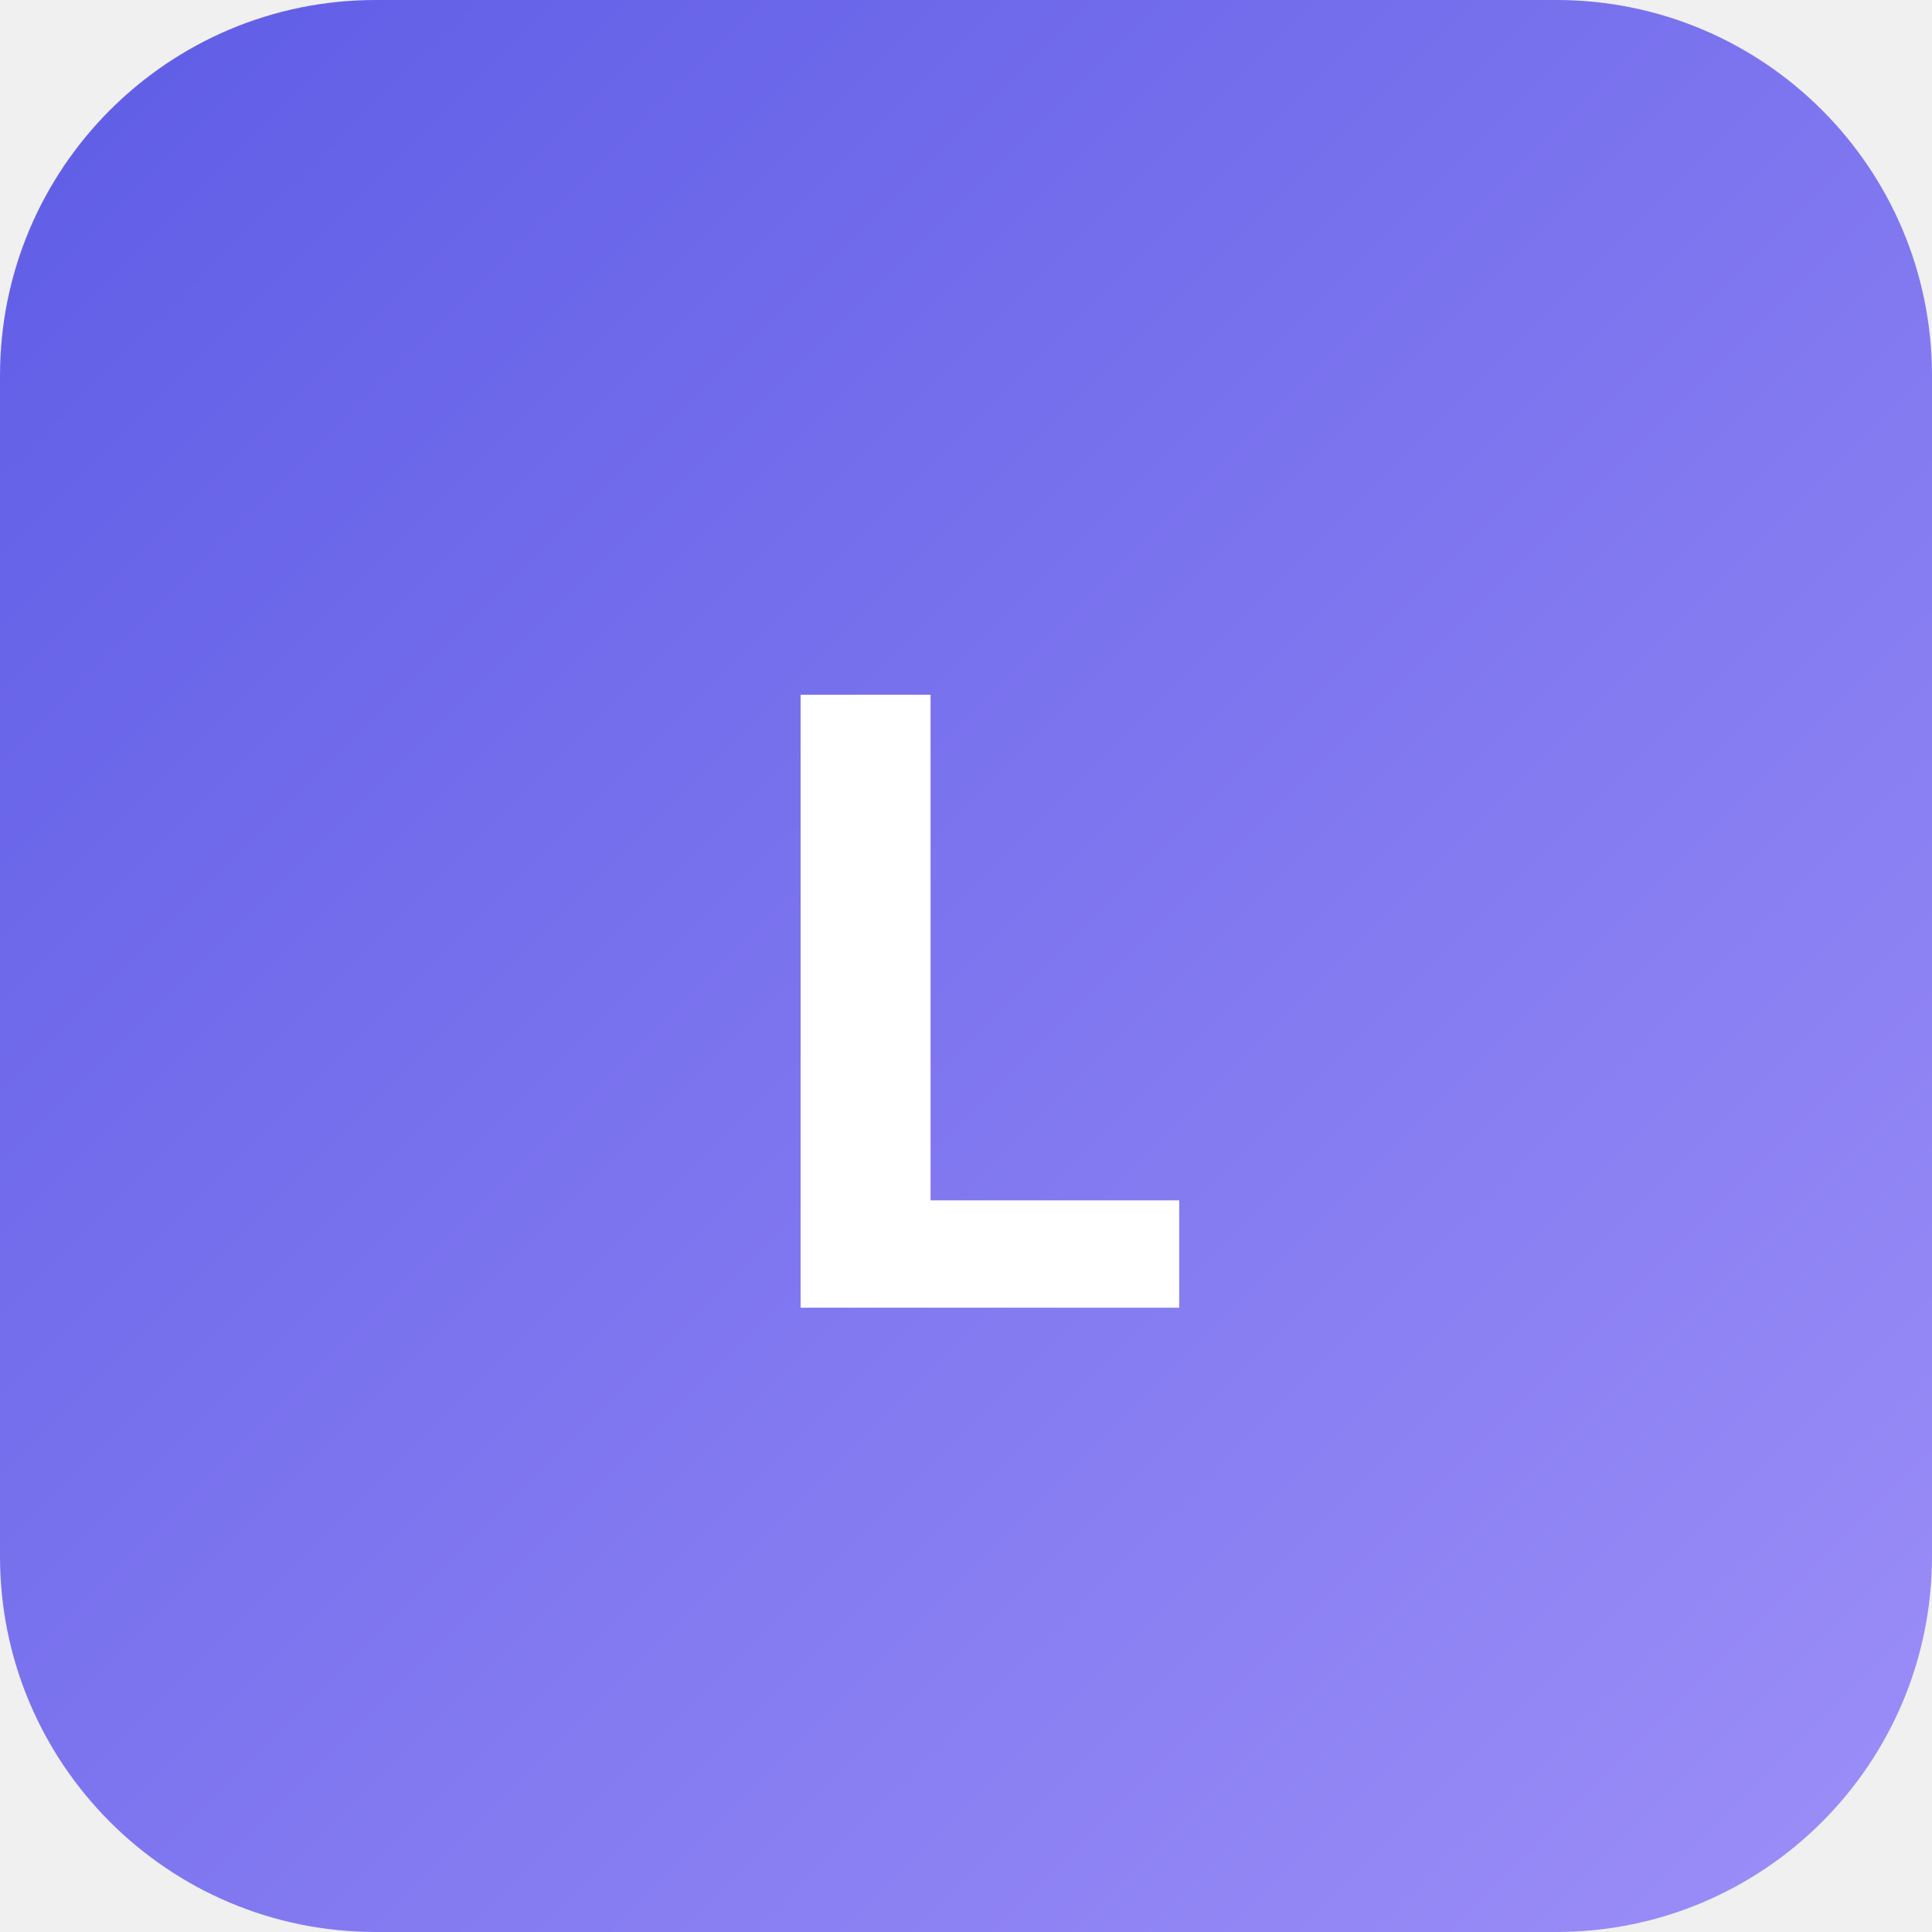
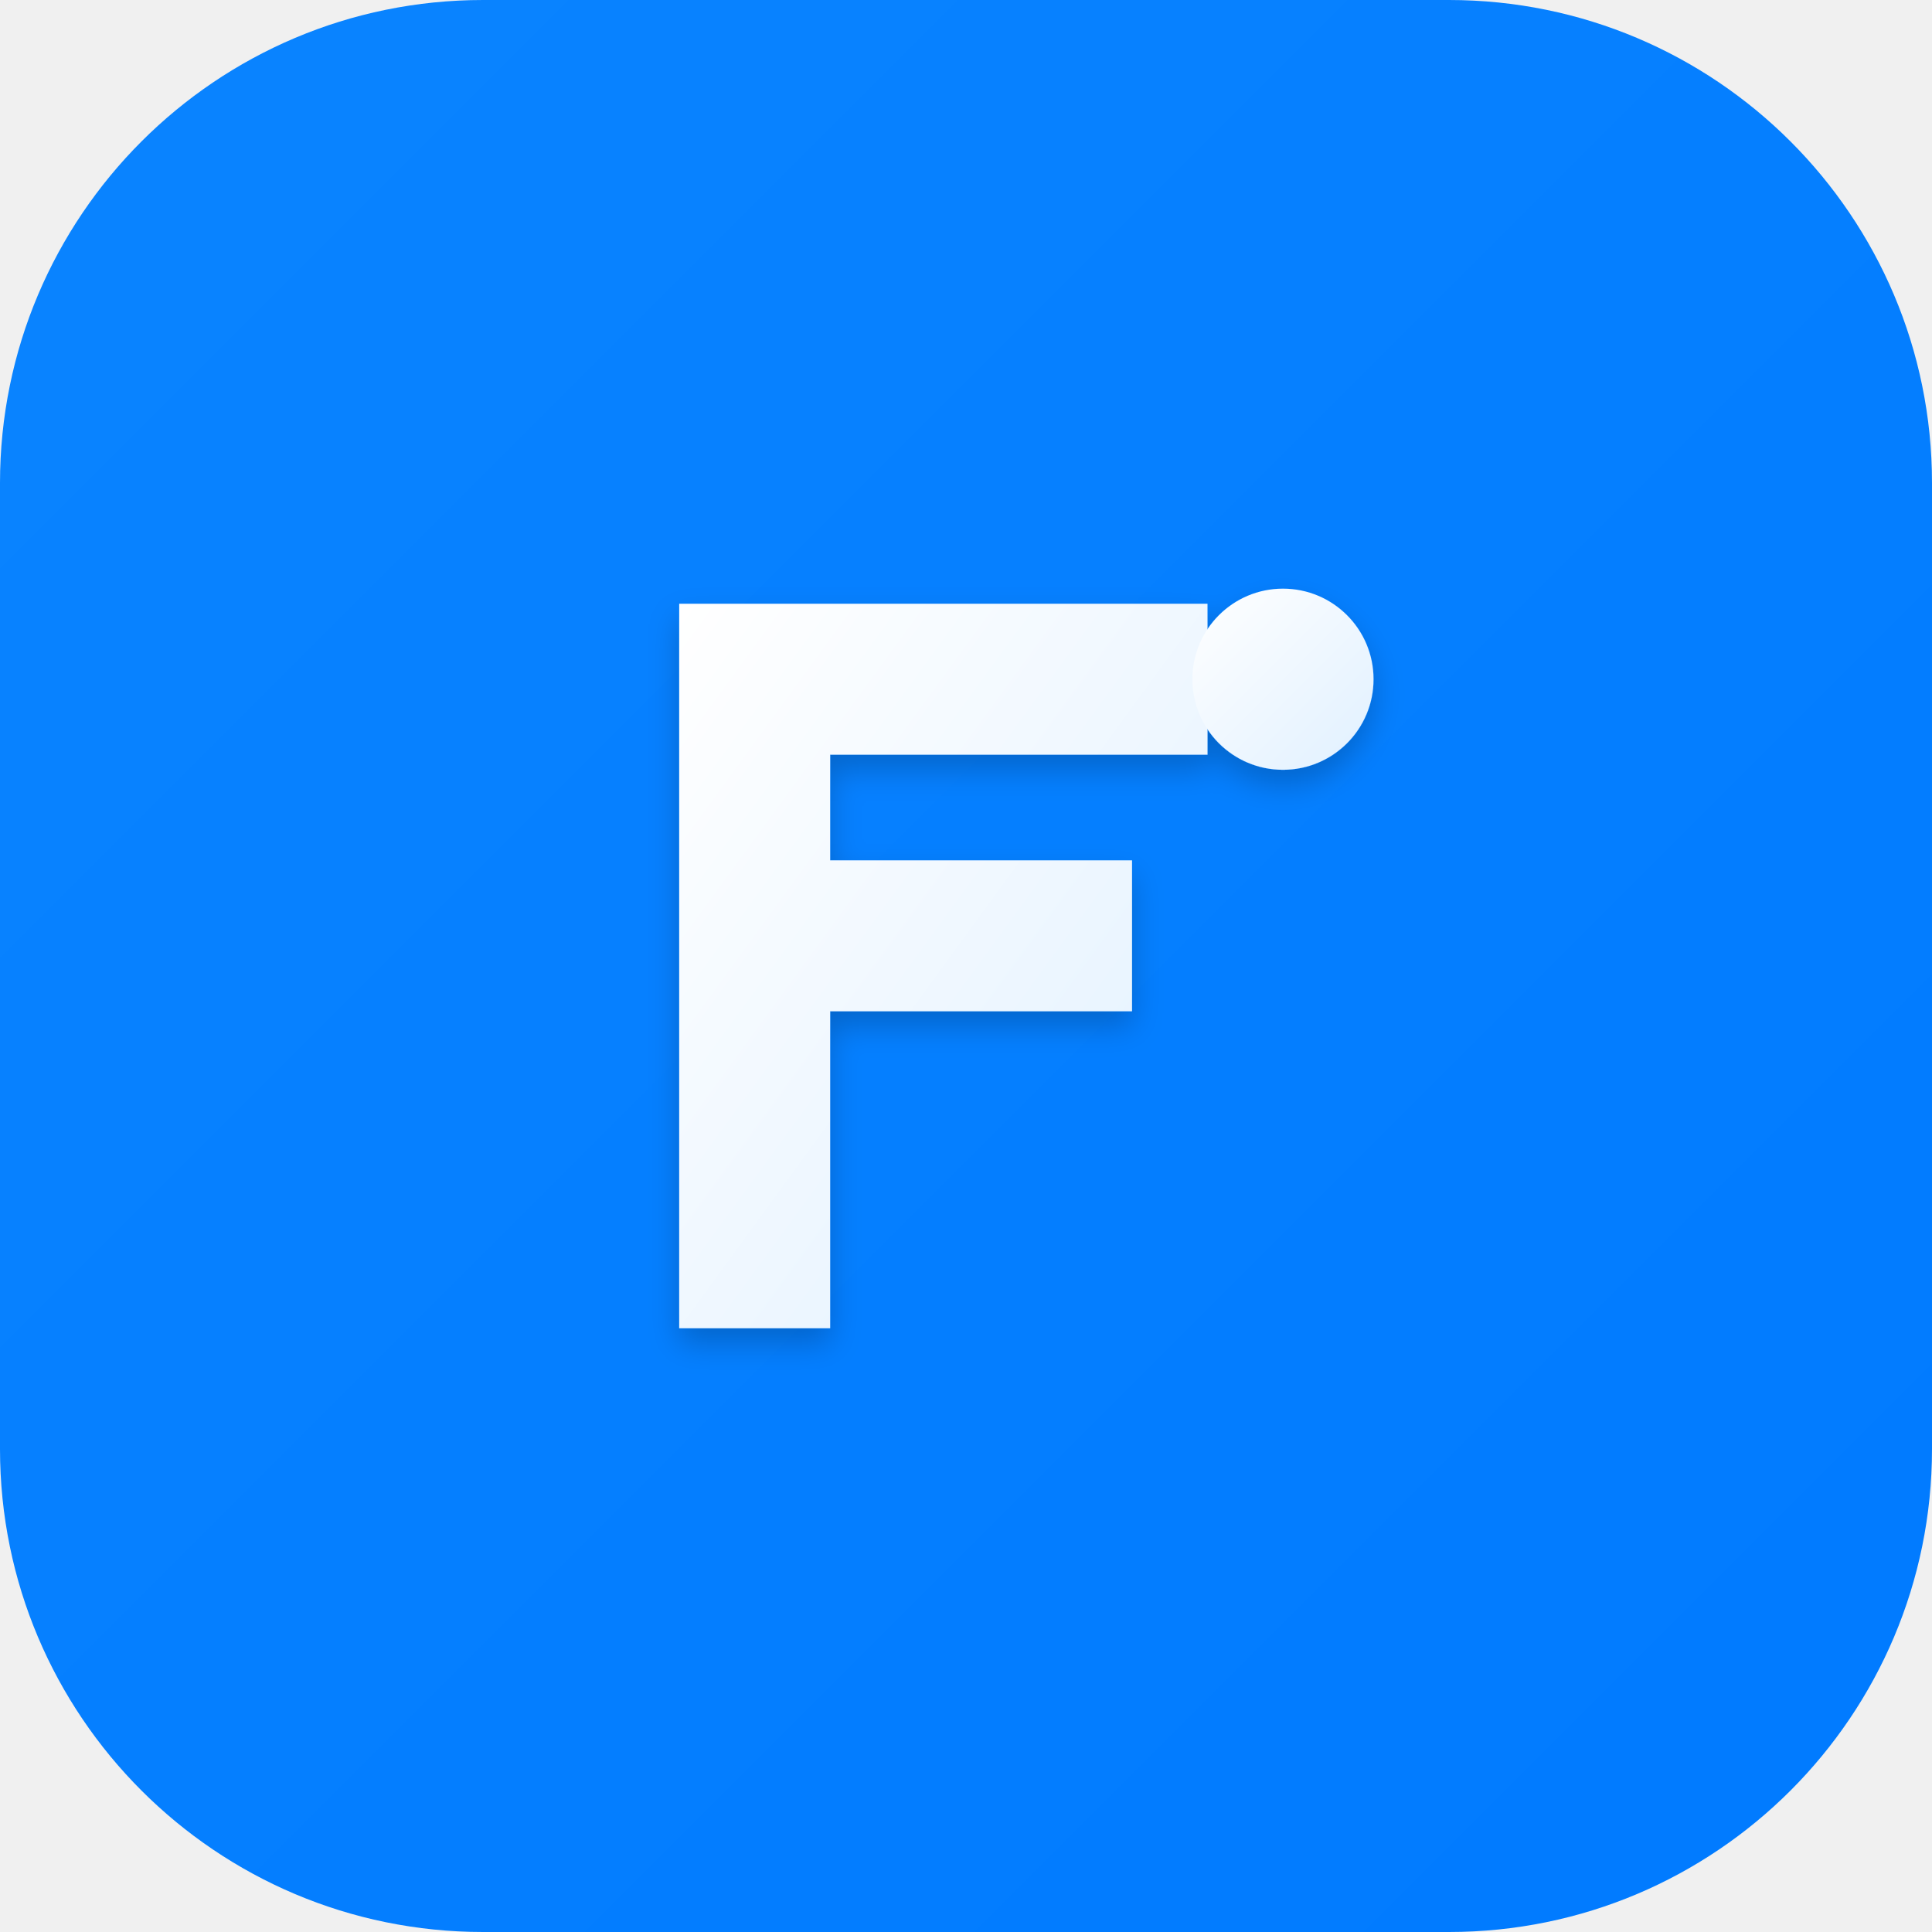
- <svg xmlns="http://www.w3.org/2000/svg" width="72" height="72" viewBox="0 0 72 72">
+ <svg xmlns="http://www.w3.org/2000/svg" width="512" height="512" viewBox="0 0 512 512">
  <defs>
    <linearGradient id="bg" x1="0%" y1="0%" x2="100%" y2="100%">
-       <stop offset="0%" style="stop-color:#5e5ce6" />
-       <stop offset="100%" style="stop-color:#9d8ff8" />
+       <stop offset="0%" style="stop-color:#0A84FF;stop-opacity:1" />
+       <stop offset="100%" style="stop-color:#007AFF;stop-opacity:1" />
    </linearGradient>
+     <linearGradient id="text" x1="0%" y1="0%" x2="100%" y2="100%">
+       <stop offset="0%" style="stop-color:#FFFFFF;stop-opacity:1" />
+       <stop offset="100%" style="stop-color:#E0F0FF;stop-opacity:1" />
+     </linearGradient>
+     <filter id="shadow" x="-50%" y="-50%" width="200%" height="200%">
+       <feGaussianBlur in="SourceAlpha" stdDeviation="4" />
+       <feOffset dx="0" dy="4" result="offsetblur" />
+       <feComponentTransfer>
+         <feFuncA type="linear" slope="0.2" />
+       </feComponentTransfer>
+       <feMerge>
+         <feMergeNode />
+         <feMergeNode in="SourceGraphic" />
+       </feMerge>
+     </filter>
  </defs>
-   <rect width="72" height="72" rx="14" fill="url(#bg)" />
-   <text x="50%" y="52%" text-anchor="middle" dominant-baseline="middle" font-family="sans-serif" font-weight="700" font-size="32" fill="white">L</text>
+   <rect width="512" height="512" rx="128" fill="url(#bg)" />
+   <g filter="url(#shadow)">
+     <path d="M 180 160 L 180 352 L 220 352 L 220 268 L 300 268 L 300 228 L 220 228 L 220 200 L 320 200 L 320 160 Z" fill="url(#text)" />
+     <circle cx="340" cy="180" r="24" fill="url(#text)" />
+   </g>
</svg>
